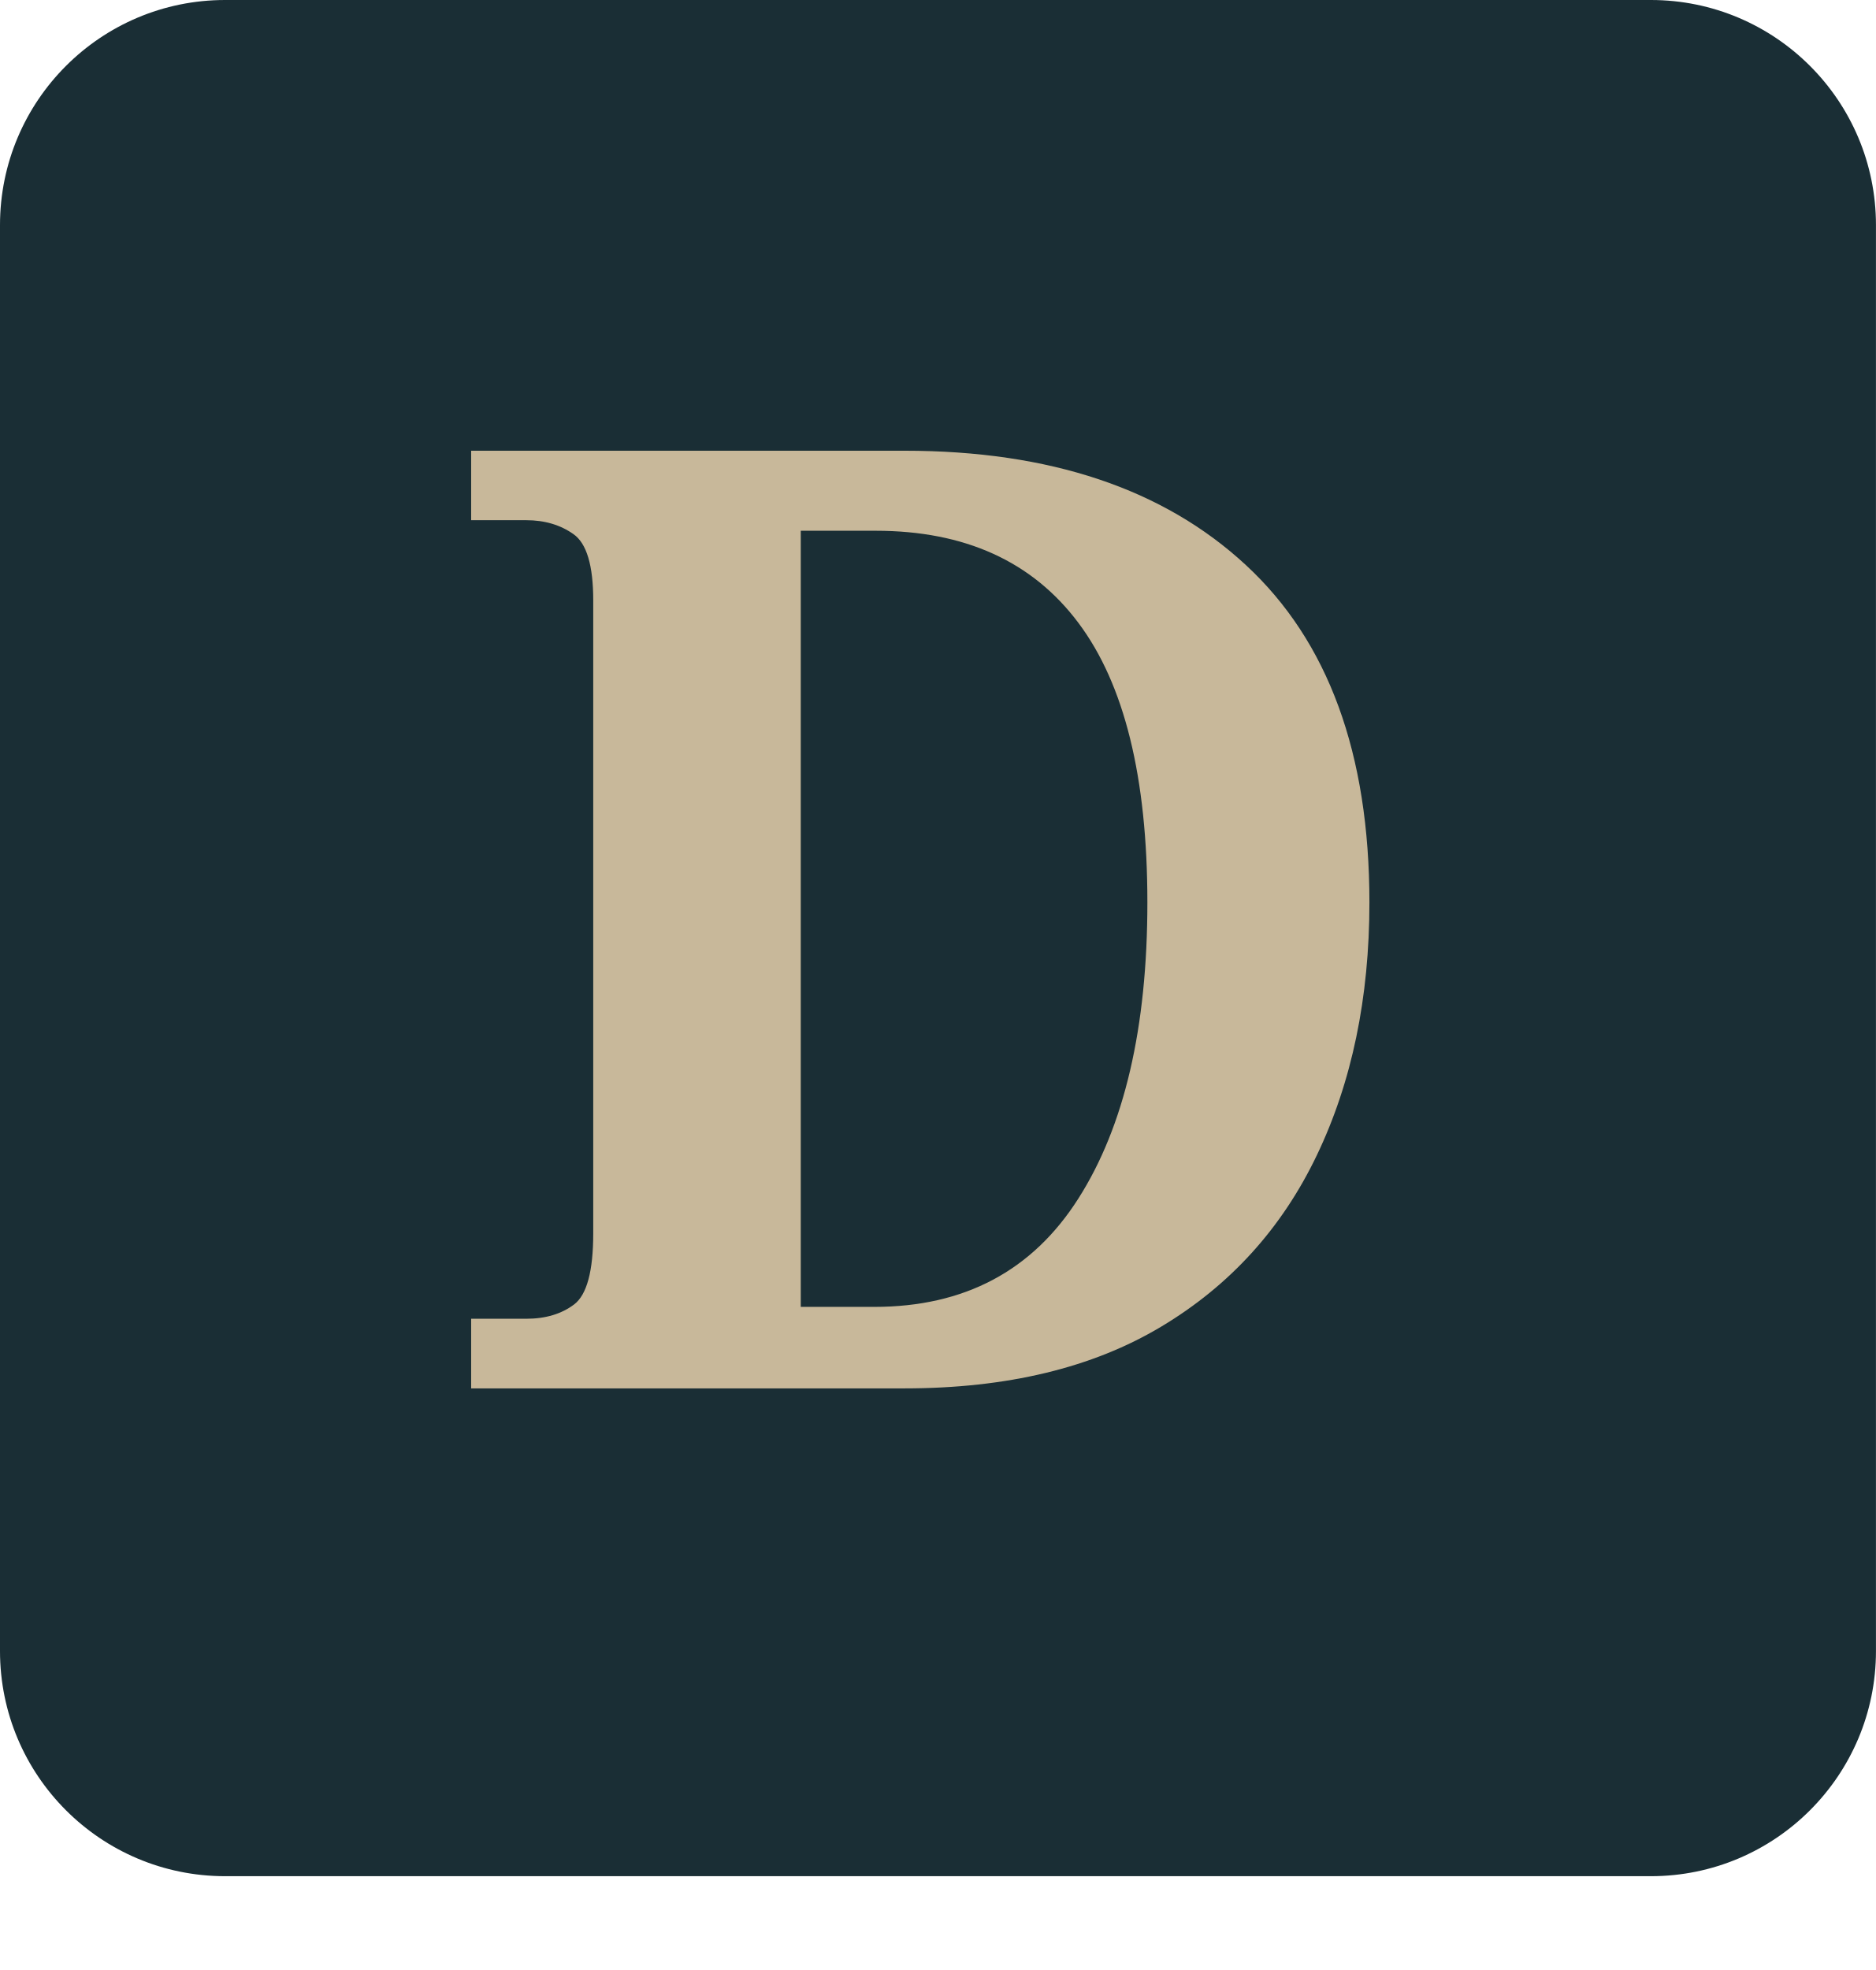
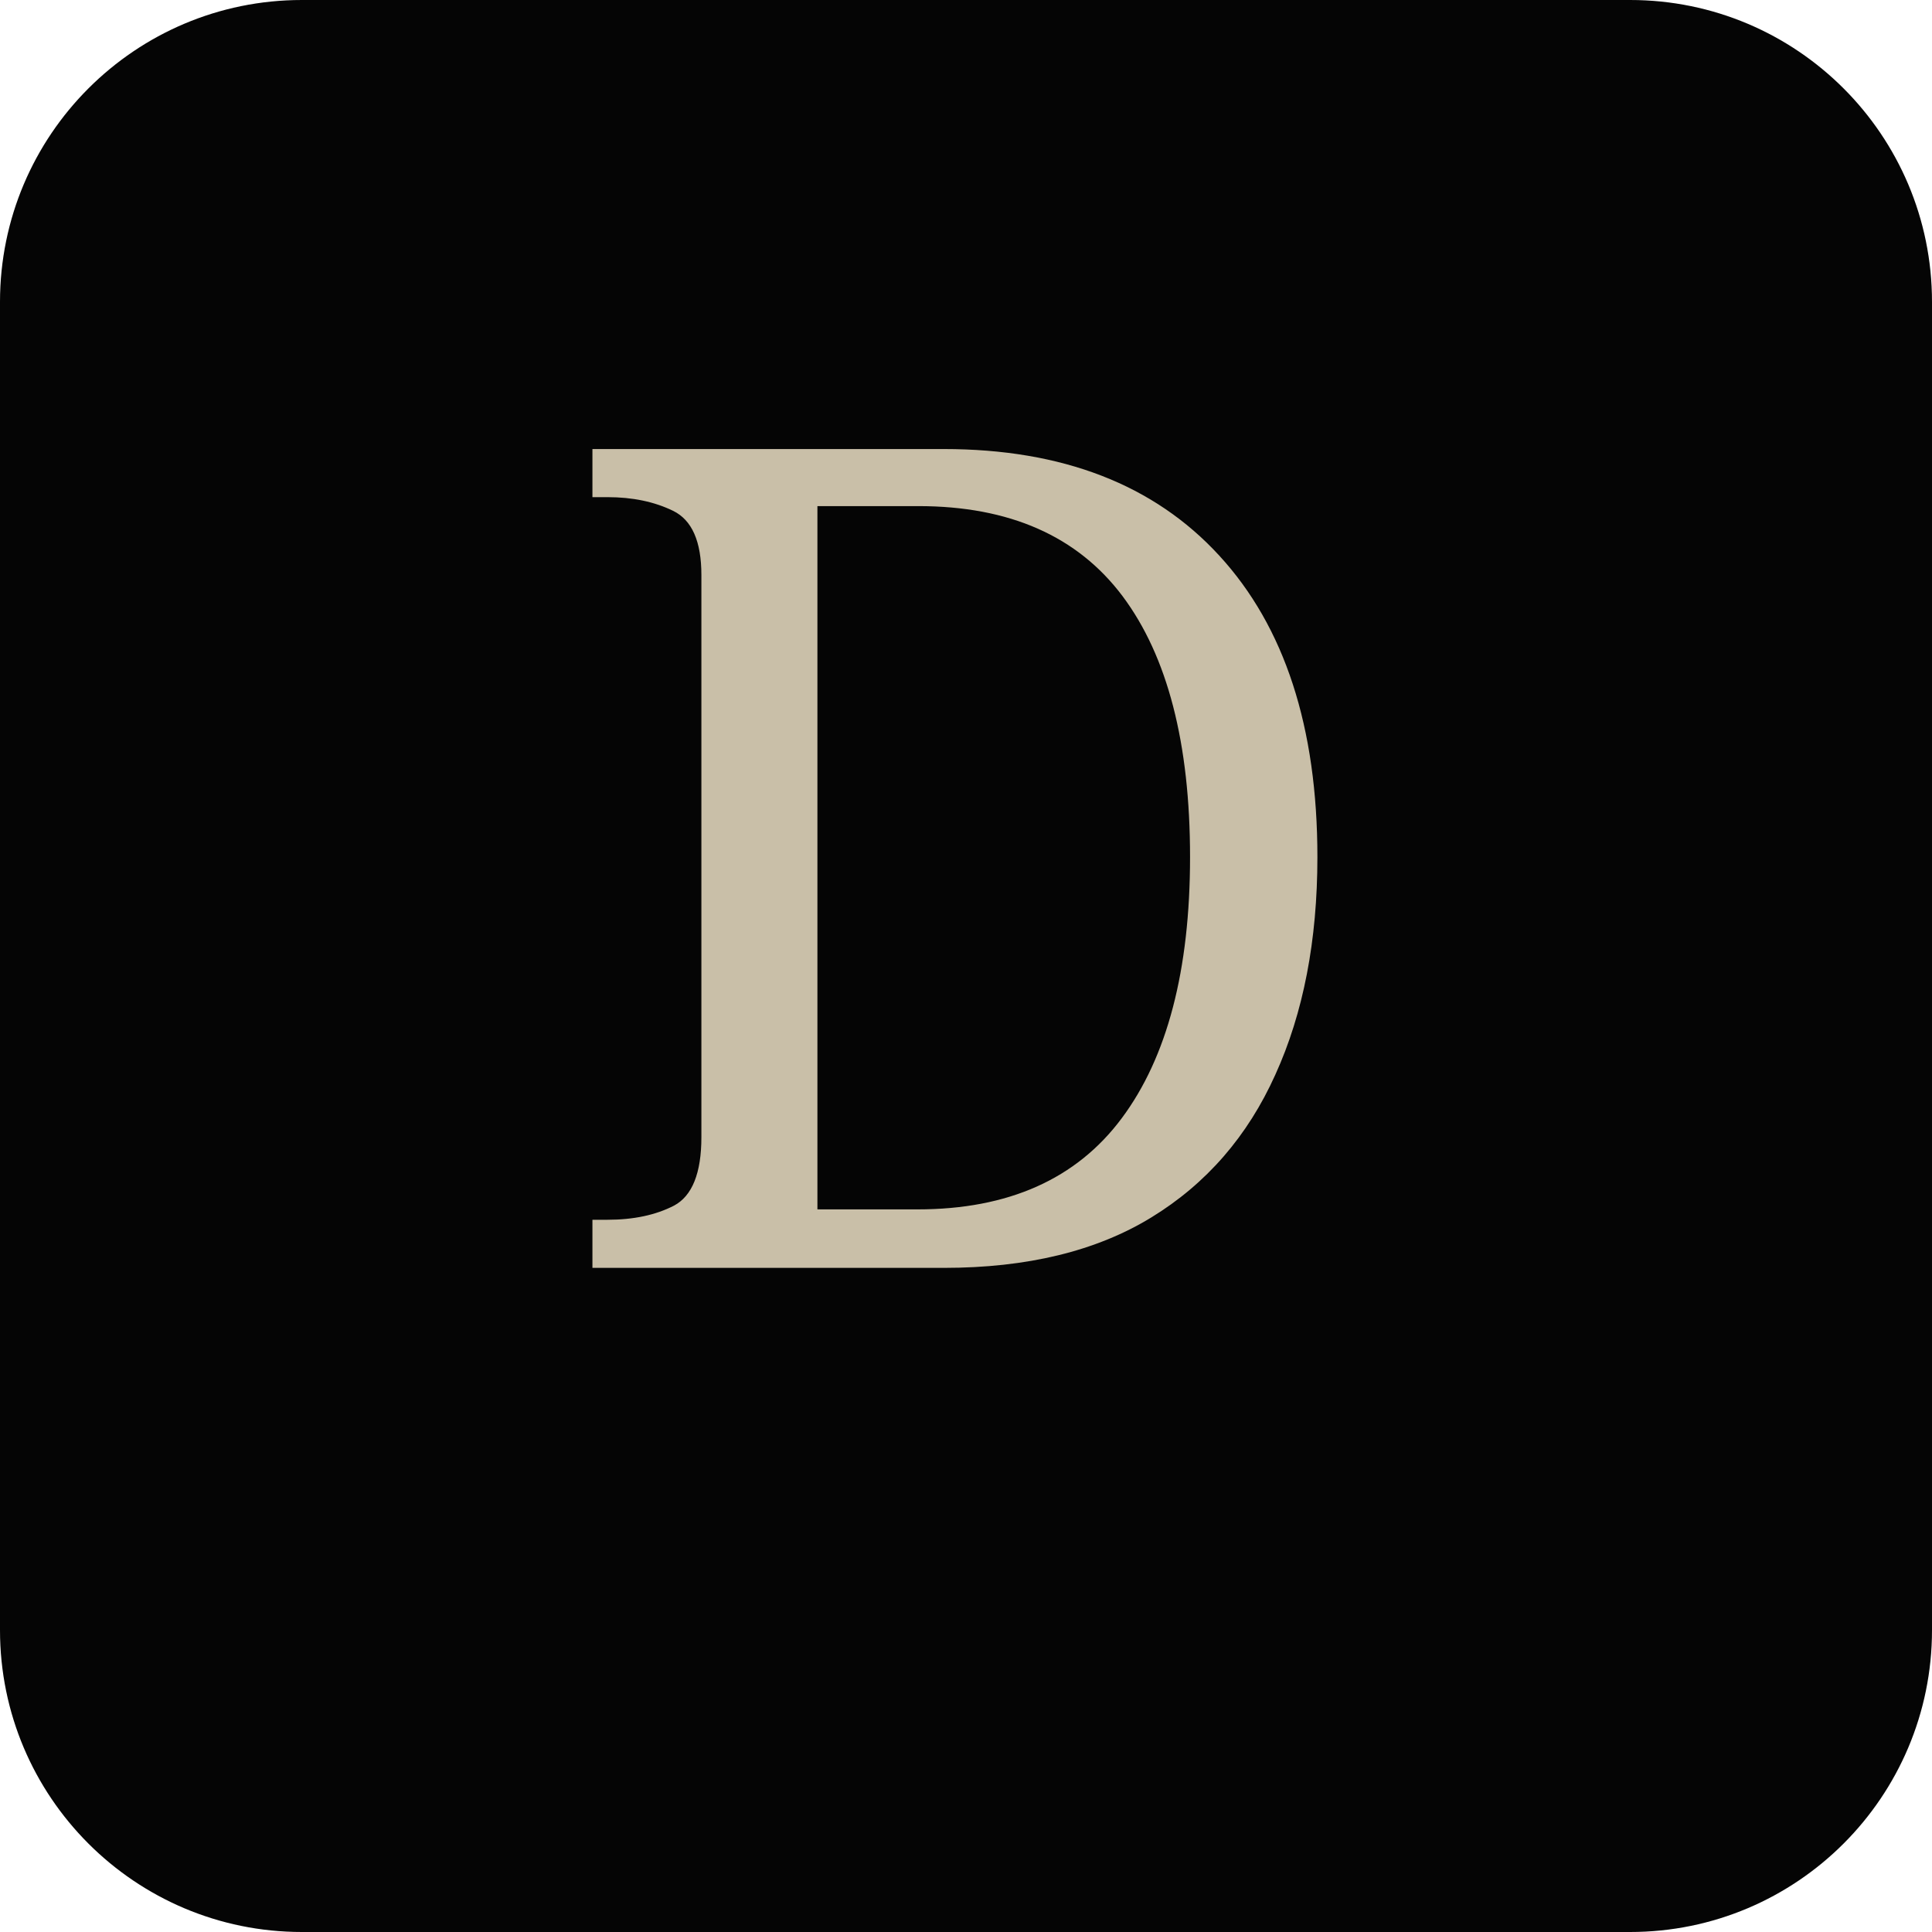
- <svg xmlns="http://www.w3.org/2000/svg" viewBox="0 0 200 210" width="200" height="210" bis_size="{&quot;x&quot;:260,&quot;y&quot;:0,&quot;w&quot;:200,&quot;h&quot;:210,&quot;abs_x&quot;:854,&quot;abs_y&quot;:166}">
-   <rect width="200" height="200" fill="#1a2e35" rx="24" bis_size="{&quot;x&quot;:260,&quot;y&quot;:0,&quot;w&quot;:200,&quot;h&quot;:200,&quot;abs_x&quot;:854,&quot;abs_y&quot;:166}" style="fill:rgb(26, 46, 53);stroke:none;color:rgb(255, 255, 255);stroke-width:1px;stroke-linecap:butt;stroke-linejoin:miter;opacity:1;font-family:&quot;Anthropic Sans&quot;, -apple-system, BlinkMacSystemFont, &quot;Segoe UI&quot;, sans-serif;font-size:16px;font-weight:400;text-anchor:start;dominant-baseline:auto" />
-   <text x="100" y="148" text-anchor="middle" font-family="Georgia, serif" font-size="140" font-weight="700" fill="#c8b89a" bis_size="{&quot;x&quot;:301,&quot;y&quot;:20,&quot;w&quot;:117,&quot;h&quot;:159,&quot;abs_x&quot;:895,&quot;abs_y&quot;:186}" style="fill:rgb(200, 184, 154);stroke:none;color:rgb(255, 255, 255);stroke-width:1px;stroke-linecap:butt;stroke-linejoin:miter;opacity:1;font-family:Georgia, serif;font-size:140px;font-weight:700;text-anchor:middle;dominant-baseline:auto">D</text>
+ <svg xmlns="http://www.w3.org/2000/svg" viewBox="0 0 64 64">
+   <rect width="64" height="64" rx="10" fill="#050505" />
+   <text x="32" y="42" text-anchor="middle" font-family="'Cormorant Garamond', Georgia, serif" font-size="38" fill="#c9bfa8">D</text>
</svg>
